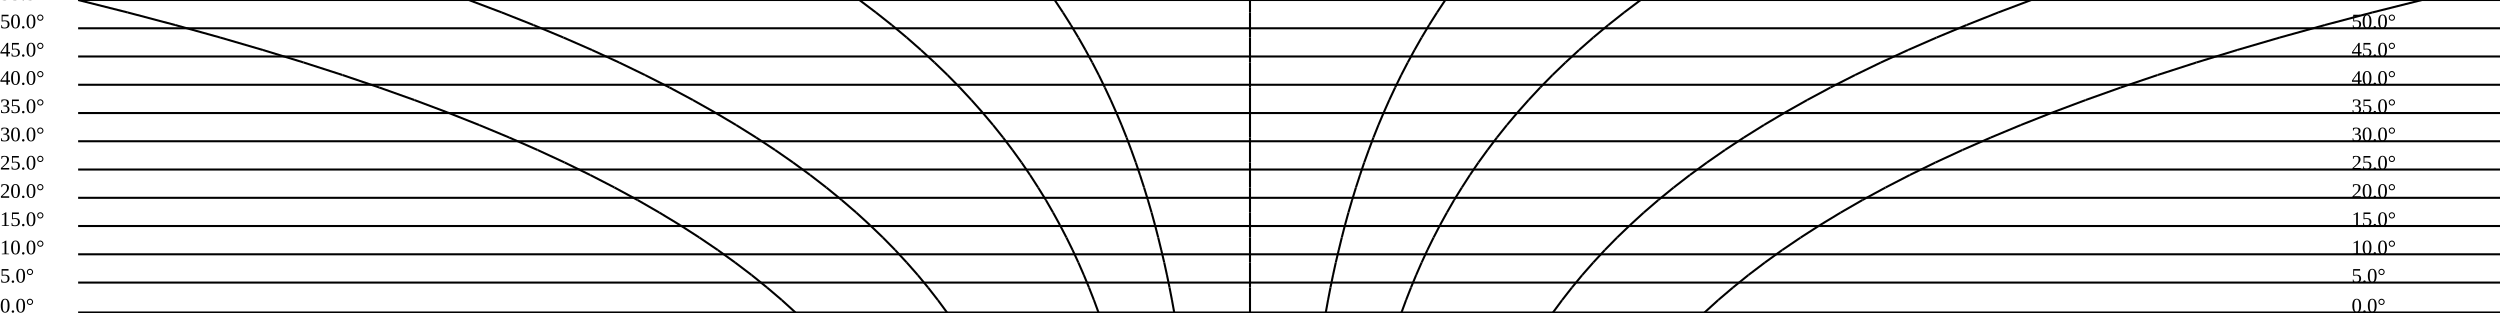
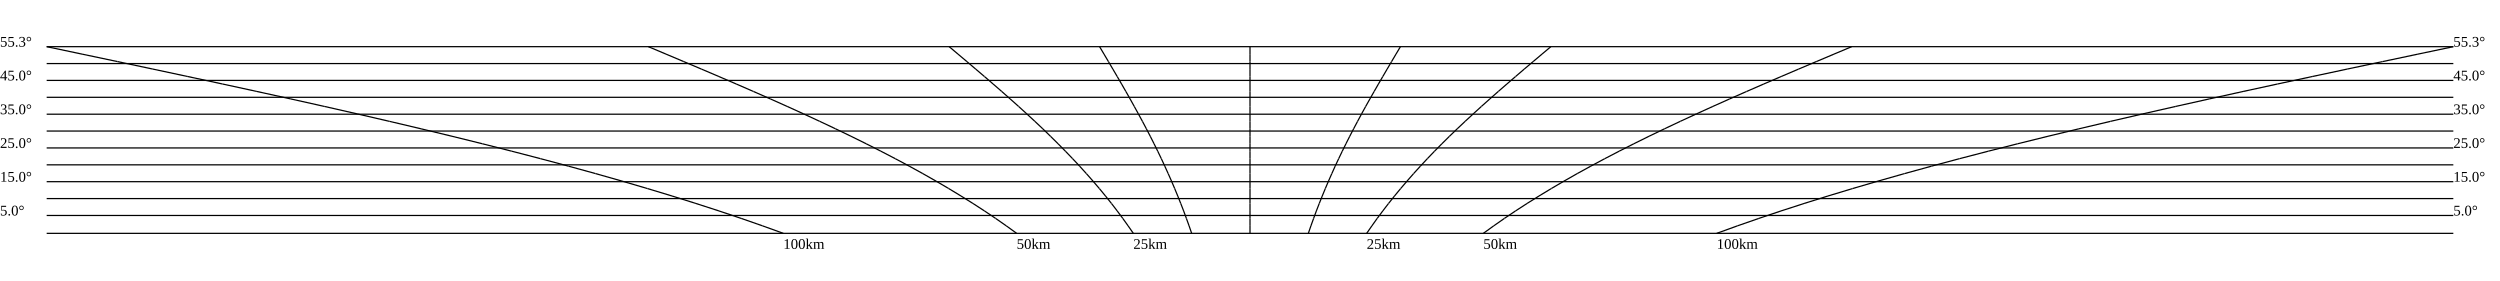
- <svg xmlns="http://www.w3.org/2000/svg" baseProfile="full" height="4cm" version="1.1" width="32.0cm">
+ <svg xmlns="http://www.w3.org/2000/svg" baseProfile="full" height="6.0cm" version="1.1" width="53.568cm">
  <defs />
-   <g font-size="10">
-     <text x="30.1cm" y="0.0cm">55.3°</text>
-     <text x="0.0cm" y="0.0cm">55.3°</text>
-     <text x="30.1cm" y="0.362cm">50.0°</text>
-     <text x="0.0cm" y="0.362cm">50.0°</text>
-     <text x="30.1cm" y="0.723cm">45.0°</text>
-     <text x="0.0cm" y="0.723cm">45.0°</text>
-     <text x="30.1cm" y="1.085cm">40.0°</text>
-     <text x="0.0cm" y="1.085cm">40.0°</text>
-     <text x="30.1cm" y="1.447cm">35.0°</text>
-     <text x="0.0cm" y="1.447cm">35.0°</text>
-     <text x="30.1cm" y="1.808cm">30.0°</text>
-     <text x="0.0cm" y="1.808cm">30.0°</text>
-     <text x="30.1cm" y="2.17cm">25.0°</text>
-     <text x="0.0cm" y="2.17cm">25.0°</text>
-     <text x="30.1cm" y="2.532cm">20.0°</text>
-     <text x="0.0cm" y="2.532cm">20.0°</text>
-     <text x="30.1cm" y="2.893cm">15.0°</text>
-     <text x="0.0cm" y="2.893cm">15.0°</text>
-     <text x="30.1cm" y="3.255cm">10.0°</text>
-     <text x="0.0cm" y="3.255cm">10.0°</text>
-     <text x="30.1cm" y="3.617cm">5.0°</text>
-     <text x="0.0cm" y="3.617cm">5.0°</text>
-     <text x="30.1cm" y="4.0cm">0.0°</text>
-     <text x="0.0cm" y="4.0cm">0.0°</text>
+   <g font-size="12">
+     <text x="52.568cm" y="1.0cm">55.3°</text>
+     <text x="0.0cm" y="1.0cm">55.3°</text>
+     <text x="52.568cm" y="1.723cm">45.0°</text>
+     <text x="0.0cm" y="1.723cm">45.0°</text>
+     <text x="52.568cm" y="2.447cm">35.0°</text>
+     <text x="0.0cm" y="2.447cm">35.0°</text>
+     <text x="52.568cm" y="3.17cm">25.0°</text>
+     <text x="0.0cm" y="3.17cm">25.0°</text>
+     <text x="52.568cm" y="3.893cm">15.0°</text>
+     <text x="0.0cm" y="3.893cm">15.0°</text>
+     <text x="52.568cm" y="4.617cm">5.0°</text>
+     <text x="0.0cm" y="4.617cm">5.0°</text>
+   </g>
+   <g id="vertical_ticks" stroke="black">
+     <line x1="36.784cm" x2="37.226cm" y1="5.0cm" y2="4.84cm" />
+     <line x1="37.226cm" x2="37.686cm" y1="4.84cm" y2="4.68cm" />
+     <line x1="37.686cm" x2="38.162cm" y1="4.68cm" y2="4.52cm" />
+     <line x1="38.162cm" x2="38.656cm" y1="4.52cm" y2="4.36cm" />
+     <line x1="38.656cm" x2="39.167cm" y1="4.36cm" y2="4.2cm" />
+     <line x1="39.167cm" x2="39.696cm" y1="4.2cm" y2="4.04cm" />
+     <line x1="39.696cm" x2="40.242cm" y1="4.04cm" y2="3.88cm" />
+     <line x1="40.242cm" x2="40.806cm" y1="3.88cm" y2="3.72cm" />
+     <line x1="40.806cm" x2="41.388cm" y1="3.72cm" y2="3.56cm" />
+     <line x1="41.388cm" x2="41.986cm" y1="3.56cm" y2="3.4cm" />
+     <line x1="41.986cm" x2="42.602cm" y1="3.4cm" y2="3.24cm" />
+     <line x1="42.602cm" x2="43.234cm" y1="3.24cm" y2="3.08cm" />
+     <line x1="43.234cm" x2="43.882cm" y1="3.08cm" y2="2.92cm" />
+     <line x1="43.882cm" x2="44.545cm" y1="2.92cm" y2="2.76cm" />
+     <line x1="44.545cm" x2="45.223cm" y1="2.76cm" y2="2.6cm" />
+     <line x1="45.223cm" x2="45.915cm" y1="2.6cm" y2="2.44cm" />
+     <line x1="45.915cm" x2="46.62cm" y1="2.44cm" y2="2.28cm" />
+     <line x1="46.62cm" x2="47.337cm" y1="2.28cm" y2="2.12cm" />
+     <line x1="47.337cm" x2="48.063cm" y1="2.12cm" y2="1.96cm" />
+     <line x1="48.063cm" x2="48.8cm" y1="1.96cm" y2="1.8cm" />
+     <line x1="48.8cm" x2="49.544cm" y1="1.8cm" y2="1.64cm" />
+     <line x1="49.544cm" x2="50.294cm" y1="1.64cm" y2="1.48cm" />
+     <line x1="50.294cm" x2="51.049cm" y1="1.48cm" y2="1.32cm" />
+     <line x1="51.049cm" x2="51.808cm" y1="1.32cm" y2="1.16cm" />
+     <line x1="51.808cm" x2="52.568cm" y1="1.16cm" y2="1.0cm" />
+     <line x1="16.784cm" x2="16.341cm" y1="5.0cm" y2="4.84cm" />
+     <line x1="16.341cm" x2="15.882cm" y1="4.84cm" y2="4.68cm" />
+     <line x1="15.882cm" x2="15.406cm" y1="4.68cm" y2="4.52cm" />
+     <line x1="15.406cm" x2="14.912cm" y1="4.52cm" y2="4.36cm" />
+     <line x1="14.912cm" x2="14.401cm" y1="4.36cm" y2="4.2cm" />
+     <line x1="14.401cm" x2="13.872cm" y1="4.2cm" y2="4.04cm" />
+     <line x1="13.872cm" x2="13.326cm" y1="4.04cm" y2="3.88cm" />
+     <line x1="13.326cm" x2="12.762cm" y1="3.88cm" y2="3.72cm" />
+     <line x1="12.762cm" x2="12.18cm" y1="3.72cm" y2="3.56cm" />
+     <line x1="12.18cm" x2="11.582cm" y1="3.56cm" y2="3.4cm" />
+     <line x1="11.582cm" x2="10.966cm" y1="3.4cm" y2="3.24cm" />
+     <line x1="10.966cm" x2="10.334cm" y1="3.24cm" y2="3.08cm" />
+     <line x1="10.334cm" x2="9.686cm" y1="3.08cm" y2="2.92cm" />
+     <line x1="9.686cm" x2="9.022cm" y1="2.92cm" y2="2.76cm" />
+     <line x1="9.022cm" x2="8.344cm" y1="2.76cm" y2="2.6cm" />
+     <line x1="8.344cm" x2="7.652cm" y1="2.6cm" y2="2.44cm" />
+     <line x1="7.652cm" x2="6.948cm" y1="2.44cm" y2="2.28cm" />
+     <line x1="6.948cm" x2="6.231cm" y1="2.28cm" y2="2.12cm" />
+     <line x1="6.231cm" x2="5.504cm" y1="2.12cm" y2="1.96cm" />
+     <line x1="5.504cm" x2="4.768cm" y1="1.96cm" y2="1.8cm" />
+     <line x1="4.768cm" x2="4.024cm" y1="1.8cm" y2="1.64cm" />
+     <line x1="4.024cm" x2="3.274cm" y1="1.64cm" y2="1.48cm" />
+     <line x1="3.274cm" x2="2.519cm" y1="1.48cm" y2="1.32cm" />
+     <line x1="2.519cm" x2="1.76cm" y1="1.32cm" y2="1.16cm" />
+     <line x1="1.76cm" x2="1.0cm" y1="1.16cm" y2="1.0cm" />
+     <line x1="31.784cm" x2="32.005cm" y1="5.0cm" y2="4.84cm" />
+     <line x1="32.005cm" x2="32.235cm" y1="4.84cm" y2="4.68cm" />
+     <line x1="32.235cm" x2="32.473cm" y1="4.68cm" y2="4.52cm" />
+     <line x1="32.473cm" x2="32.72cm" y1="4.52cm" y2="4.36cm" />
+     <line x1="32.72cm" x2="32.976cm" y1="4.36cm" y2="4.2cm" />
+     <line x1="32.976cm" x2="33.24cm" y1="4.2cm" y2="4.04cm" />
+     <line x1="33.24cm" x2="33.513cm" y1="4.04cm" y2="3.88cm" />
+     <line x1="33.513cm" x2="33.795cm" y1="3.88cm" y2="3.72cm" />
+     <line x1="33.795cm" x2="34.086cm" y1="3.72cm" y2="3.56cm" />
+     <line x1="34.086cm" x2="34.385cm" y1="3.56cm" y2="3.4cm" />
+     <line x1="34.385cm" x2="34.693cm" y1="3.4cm" y2="3.24cm" />
+     <line x1="34.693cm" x2="35.009cm" y1="3.24cm" y2="3.08cm" />
+     <line x1="35.009cm" x2="35.333cm" y1="3.08cm" y2="2.92cm" />
+     <line x1="35.333cm" x2="35.665cm" y1="2.92cm" y2="2.76cm" />
+     <line x1="35.665cm" x2="36.004cm" y1="2.76cm" y2="2.6cm" />
+     <line x1="36.004cm" x2="36.35cm" y1="2.6cm" y2="2.44cm" />
+     <line x1="36.35cm" x2="36.702cm" y1="2.44cm" y2="2.28cm" />
+     <line x1="36.702cm" x2="37.06cm" y1="2.28cm" y2="2.12cm" />
+     <line x1="37.06cm" x2="37.424cm" y1="2.12cm" y2="1.96cm" />
+     <line x1="37.424cm" x2="37.792cm" y1="1.96cm" y2="1.8cm" />
+     <line x1="37.792cm" x2="38.164cm" y1="1.8cm" y2="1.64cm" />
+     <line x1="38.164cm" x2="38.539cm" y1="1.64cm" y2="1.48cm" />
+     <line x1="38.539cm" x2="38.917cm" y1="1.48cm" y2="1.32cm" />
+     <line x1="38.917cm" x2="39.296cm" y1="1.32cm" y2="1.16cm" />
+     <line x1="39.296cm" x2="39.676cm" y1="1.16cm" y2="1.0cm" />
+     <line x1="21.784cm" x2="21.563cm" y1="5.0cm" y2="4.84cm" />
+     <line x1="21.563cm" x2="21.333cm" y1="4.84cm" y2="4.68cm" />
+     <line x1="21.333cm" x2="21.095cm" y1="4.68cm" y2="4.52cm" />
+     <line x1="21.095cm" x2="20.848cm" y1="4.52cm" y2="4.36cm" />
+     <line x1="20.848cm" x2="20.592cm" y1="4.36cm" y2="4.2cm" />
+     <line x1="20.592cm" x2="20.328cm" y1="4.2cm" y2="4.04cm" />
+     <line x1="20.328cm" x2="20.055cm" y1="4.04cm" y2="3.88cm" />
+     <line x1="20.055cm" x2="19.773cm" y1="3.88cm" y2="3.72cm" />
+     <line x1="19.773cm" x2="19.482cm" y1="3.72cm" y2="3.56cm" />
+     <line x1="19.482cm" x2="19.183cm" y1="3.56cm" y2="3.4cm" />
+     <line x1="19.183cm" x2="18.875cm" y1="3.4cm" y2="3.24cm" />
+     <line x1="18.875cm" x2="18.559cm" y1="3.24cm" y2="3.08cm" />
+     <line x1="18.559cm" x2="18.235cm" y1="3.08cm" y2="2.92cm" />
+     <line x1="18.235cm" x2="17.903cm" y1="2.92cm" y2="2.76cm" />
+     <line x1="17.903cm" x2="17.564cm" y1="2.76cm" y2="2.6cm" />
+     <line x1="17.564cm" x2="17.218cm" y1="2.6cm" y2="2.44cm" />
+     <line x1="17.218cm" x2="16.866cm" y1="2.44cm" y2="2.28cm" />
+     <line x1="16.866cm" x2="16.508cm" y1="2.28cm" y2="2.12cm" />
+     <line x1="16.508cm" x2="16.144cm" y1="2.12cm" y2="1.96cm" />
+     <line x1="16.144cm" x2="15.776cm" y1="1.96cm" y2="1.8cm" />
+     <line x1="15.776cm" x2="15.404cm" y1="1.8cm" y2="1.64cm" />
+     <line x1="15.404cm" x2="15.029cm" y1="1.64cm" y2="1.48cm" />
+     <line x1="15.029cm" x2="14.651cm" y1="1.48cm" y2="1.32cm" />
+     <line x1="14.651cm" x2="14.272cm" y1="1.32cm" y2="1.16cm" />
+     <line x1="14.272cm" x2="13.892cm" y1="1.16cm" y2="1.0cm" />
+     <line x1="29.284cm" x2="29.395cm" y1="5.0cm" y2="4.84cm" />
+     <line x1="29.395cm" x2="29.509cm" y1="4.84cm" y2="4.68cm" />
+     <line x1="29.509cm" x2="29.629cm" y1="4.68cm" y2="4.52cm" />
+     <line x1="29.629cm" x2="29.752cm" y1="4.52cm" y2="4.36cm" />
+     <line x1="29.752cm" x2="29.88cm" y1="4.36cm" y2="4.2cm" />
+     <line x1="29.88cm" x2="30.012cm" y1="4.2cm" y2="4.04cm" />
+     <line x1="30.012cm" x2="30.149cm" y1="4.04cm" y2="3.88cm" />
+     <line x1="30.149cm" x2="30.289cm" y1="3.88cm" y2="3.72cm" />
+     <line x1="30.289cm" x2="30.435cm" y1="3.72cm" y2="3.56cm" />
+     <line x1="30.435cm" x2="30.584cm" y1="3.56cm" y2="3.4cm" />
+     <line x1="30.584cm" x2="30.738cm" y1="3.4cm" y2="3.24cm" />
+     <line x1="30.738cm" x2="30.896cm" y1="3.24cm" y2="3.08cm" />
+     <line x1="30.896cm" x2="31.058cm" y1="3.08cm" y2="2.92cm" />
+     <line x1="31.058cm" x2="31.224cm" y1="2.92cm" y2="2.76cm" />
+     <line x1="31.224cm" x2="31.394cm" y1="2.76cm" y2="2.6cm" />
+     <line x1="31.394cm" x2="31.567cm" y1="2.6cm" y2="2.44cm" />
+     <line x1="31.567cm" x2="31.743cm" y1="2.44cm" y2="2.28cm" />
+     <line x1="31.743cm" x2="31.922cm" y1="2.28cm" y2="2.12cm" />
+     <line x1="31.922cm" x2="32.104cm" y1="2.12cm" y2="1.96cm" />
+     <line x1="32.104cm" x2="32.288cm" y1="1.96cm" y2="1.8cm" />
+     <line x1="32.288cm" x2="32.474cm" y1="1.8cm" y2="1.64cm" />
+     <line x1="32.474cm" x2="32.661cm" y1="1.64cm" y2="1.48cm" />
+     <line x1="32.661cm" x2="32.85cm" y1="1.48cm" y2="1.32cm" />
+     <line x1="32.85cm" x2="33.04cm" y1="1.32cm" y2="1.16cm" />
+     <line x1="33.04cm" x2="33.23cm" y1="1.16cm" y2="1.0cm" />
+     <line x1="24.284cm" x2="24.173cm" y1="5.0cm" y2="4.84cm" />
+     <line x1="24.173cm" x2="24.058cm" y1="4.84cm" y2="4.68cm" />
+     <line x1="24.058cm" x2="23.939cm" y1="4.68cm" y2="4.52cm" />
+     <line x1="23.939cm" x2="23.816cm" y1="4.52cm" y2="4.36cm" />
+     <line x1="23.816cm" x2="23.688cm" y1="4.36cm" y2="4.2cm" />
+     <line x1="23.688cm" x2="23.556cm" y1="4.2cm" y2="4.04cm" />
+     <line x1="23.556cm" x2="23.419cm" y1="4.04cm" y2="3.88cm" />
+     <line x1="23.419cm" x2="23.278cm" y1="3.88cm" y2="3.72cm" />
+     <line x1="23.278cm" x2="23.133cm" y1="3.72cm" y2="3.56cm" />
+     <line x1="23.133cm" x2="22.983cm" y1="3.56cm" y2="3.4cm" />
+     <line x1="22.983cm" x2="22.829cm" y1="3.4cm" y2="3.24cm" />
+     <line x1="22.829cm" x2="22.671cm" y1="3.24cm" y2="3.08cm" />
+     <line x1="22.671cm" x2="22.509cm" y1="3.08cm" y2="2.92cm" />
+     <line x1="22.509cm" x2="22.344cm" y1="2.92cm" y2="2.76cm" />
+     <line x1="22.344cm" x2="22.174cm" y1="2.76cm" y2="2.6cm" />
+     <line x1="22.174cm" x2="22.001cm" y1="2.6cm" y2="2.44cm" />
+     <line x1="22.001cm" x2="21.825cm" y1="2.44cm" y2="2.28cm" />
+     <line x1="21.825cm" x2="21.646cm" y1="2.28cm" y2="2.12cm" />
+     <line x1="21.646cm" x2="21.464cm" y1="2.12cm" y2="1.96cm" />
+     <line x1="21.464cm" x2="21.28cm" y1="1.96cm" y2="1.8cm" />
+     <line x1="21.28cm" x2="21.094cm" y1="1.8cm" y2="1.64cm" />
+     <line x1="21.094cm" x2="20.906cm" y1="1.64cm" y2="1.48cm" />
+     <line x1="20.906cm" x2="20.718cm" y1="1.48cm" y2="1.32cm" />
+     <line x1="20.718cm" x2="20.528cm" y1="1.32cm" y2="1.16cm" />
+     <line x1="20.528cm" x2="20.338cm" y1="1.16cm" y2="1.0cm" />
+     <line x1="28.034cm" x2="28.089cm" y1="5.0cm" y2="4.84cm" />
+     <line x1="28.089cm" x2="28.147cm" y1="4.84cm" y2="4.68cm" />
+     <line x1="28.147cm" x2="28.206cm" y1="4.68cm" y2="4.52cm" />
+     <line x1="28.206cm" x2="28.268cm" y1="4.52cm" y2="4.36cm" />
+     <line x1="28.268cm" x2="28.332cm" y1="4.36cm" y2="4.2cm" />
+     <line x1="28.332cm" x2="28.398cm" y1="4.2cm" y2="4.04cm" />
+     <line x1="28.398cm" x2="28.466cm" y1="4.04cm" y2="3.88cm" />
+     <line x1="28.466cm" x2="28.537cm" y1="3.88cm" y2="3.72cm" />
+     <line x1="28.537cm" x2="28.609cm" y1="3.72cm" y2="3.56cm" />
+     <line x1="28.609cm" x2="28.684cm" y1="3.56cm" y2="3.4cm" />
+     <line x1="28.684cm" x2="28.761cm" y1="3.4cm" y2="3.24cm" />
+     <line x1="28.761cm" x2="28.84cm" y1="3.24cm" y2="3.08cm" />
+     <line x1="28.84cm" x2="28.921cm" y1="3.08cm" y2="2.92cm" />
+     <line x1="28.921cm" x2="29.004cm" y1="2.92cm" y2="2.76cm" />
+     <line x1="29.004cm" x2="29.089cm" y1="2.76cm" y2="2.6cm" />
+     <line x1="29.089cm" x2="29.175cm" y1="2.6cm" y2="2.44cm" />
+     <line x1="29.175cm" x2="29.263cm" y1="2.44cm" y2="2.28cm" />
+     <line x1="29.263cm" x2="29.353cm" y1="2.28cm" y2="2.12cm" />
+     <line x1="29.353cm" x2="29.444cm" y1="2.12cm" y2="1.96cm" />
+     <line x1="29.444cm" x2="29.536cm" y1="1.96cm" y2="1.8cm" />
+     <line x1="29.536cm" x2="29.629cm" y1="1.8cm" y2="1.64cm" />
+     <line x1="29.629cm" x2="29.723cm" y1="1.64cm" y2="1.48cm" />
+     <line x1="29.723cm" x2="29.817cm" y1="1.48cm" y2="1.32cm" />
+     <line x1="29.817cm" x2="29.912cm" y1="1.32cm" y2="1.16cm" />
+     <line x1="29.912cm" x2="30.007cm" y1="1.16cm" y2="1.0cm" />
+     <line x1="25.534cm" x2="25.479cm" y1="5.0cm" y2="4.84cm" />
+     <line x1="25.479cm" x2="25.421cm" y1="4.84cm" y2="4.68cm" />
+     <line x1="25.421cm" x2="25.362cm" y1="4.68cm" y2="4.52cm" />
+     <line x1="25.362cm" x2="25.3cm" y1="4.52cm" y2="4.36cm" />
+     <line x1="25.3cm" x2="25.236cm" y1="4.36cm" y2="4.2cm" />
+     <line x1="25.236cm" x2="25.17cm" y1="4.2cm" y2="4.04cm" />
+     <line x1="25.17cm" x2="25.102cm" y1="4.04cm" y2="3.88cm" />
+     <line x1="25.102cm" x2="25.031cm" y1="3.88cm" y2="3.72cm" />
+     <line x1="25.031cm" x2="24.958cm" y1="3.72cm" y2="3.56cm" />
+     <line x1="24.958cm" x2="24.884cm" y1="3.56cm" y2="3.4cm" />
+     <line x1="24.884cm" x2="24.807cm" y1="3.4cm" y2="3.24cm" />
+     <line x1="24.807cm" x2="24.728cm" y1="3.24cm" y2="3.08cm" />
+     <line x1="24.728cm" x2="24.647cm" y1="3.08cm" y2="2.92cm" />
+     <line x1="24.647cm" x2="24.564cm" y1="2.92cm" y2="2.76cm" />
+     <line x1="24.564cm" x2="24.479cm" y1="2.76cm" y2="2.6cm" />
+     <line x1="24.479cm" x2="24.392cm" y1="2.6cm" y2="2.44cm" />
+     <line x1="24.392cm" x2="24.304cm" y1="2.44cm" y2="2.28cm" />
+     <line x1="24.304cm" x2="24.215cm" y1="2.28cm" y2="2.12cm" />
+     <line x1="24.215cm" x2="24.124cm" y1="2.12cm" y2="1.96cm" />
+     <line x1="24.124cm" x2="24.032cm" y1="1.96cm" y2="1.8cm" />
+     <line x1="24.032cm" x2="23.939cm" y1="1.8cm" y2="1.64cm" />
+     <line x1="23.939cm" x2="23.845cm" y1="1.64cm" y2="1.48cm" />
+     <line x1="23.845cm" x2="23.751cm" y1="1.48cm" y2="1.32cm" />
+     <line x1="23.751cm" x2="23.656cm" y1="1.32cm" y2="1.16cm" />
+     <line x1="23.656cm" x2="23.561cm" y1="1.16cm" y2="1.0cm" />
  </g>
  <g id="vertical" stroke="black">
-     <line x1="16.0cm" x2="16.0cm" y1="0.0cm" y2="0.16cm" />
-     <line x1="16.0cm" x2="16.0cm" y1="0.16cm" y2="0.32cm" />
-     <line x1="16.0cm" x2="16.0cm" y1="0.32cm" y2="0.48cm" />
-     <line x1="16.0cm" x2="16.0cm" y1="0.48cm" y2="0.64cm" />
-     <line x1="16.0cm" x2="16.0cm" y1="0.64cm" y2="0.8cm" />
-     <line x1="16.0cm" x2="16.0cm" y1="0.8cm" y2="0.96cm" />
-     <line x1="16.0cm" x2="16.0cm" y1="0.96cm" y2="1.12cm" />
-     <line x1="16.0cm" x2="16.0cm" y1="1.12cm" y2="1.28cm" />
-     <line x1="16.0cm" x2="16.0cm" y1="1.28cm" y2="1.44cm" />
-     <line x1="16.0cm" x2="16.0cm" y1="1.44cm" y2="1.6cm" />
-     <line x1="16.0cm" x2="16.0cm" y1="1.6cm" y2="1.76cm" />
-     <line x1="16.0cm" x2="16.0cm" y1="1.76cm" y2="1.92cm" />
-     <line x1="16.0cm" x2="16.0cm" y1="1.92cm" y2="2.08cm" />
-     <line x1="16.0cm" x2="16.0cm" y1="2.08cm" y2="2.24cm" />
-     <line x1="16.0cm" x2="16.0cm" y1="2.24cm" y2="2.4cm" />
-     <line x1="16.0cm" x2="16.0cm" y1="2.4cm" y2="2.56cm" />
-     <line x1="16.0cm" x2="16.0cm" y1="2.56cm" y2="2.72cm" />
-     <line x1="16.0cm" x2="16.0cm" y1="2.72cm" y2="2.88cm" />
-     <line x1="16.0cm" x2="16.0cm" y1="2.88cm" y2="3.04cm" />
-     <line x1="16.0cm" x2="16.0cm" y1="3.04cm" y2="3.2cm" />
-     <line x1="16.0cm" x2="16.0cm" y1="3.2cm" y2="3.36cm" />
-     <line x1="16.0cm" x2="16.0cm" y1="3.36cm" y2="3.52cm" />
-     <line x1="16.0cm" x2="16.0cm" y1="3.52cm" y2="3.68cm" />
-     <line x1="16.0cm" x2="16.0cm" y1="3.68cm" y2="3.84cm" />
-     <line x1="16.0cm" x2="16.0cm" y1="3.84cm" y2="4.0cm" />
-   </g>
-   <g id="maxextents" stroke="black">
-     <line x1="21.818cm" x2="21.994cm" y1="4.0cm" y2="3.84cm" />
-     <line x1="21.994cm" x2="22.182cm" y1="3.84cm" y2="3.68cm" />
-     <line x1="22.182cm" x2="22.38cm" y1="3.68cm" y2="3.52cm" />
-     <line x1="22.38cm" x2="22.591cm" y1="3.52cm" y2="3.36cm" />
-     <line x1="22.591cm" x2="22.813cm" y1="3.36cm" y2="3.2cm" />
-     <line x1="22.813cm" x2="23.049cm" y1="3.2cm" y2="3.04cm" />
-     <line x1="23.049cm" x2="23.298cm" y1="3.04cm" y2="2.88cm" />
-     <line x1="23.298cm" x2="23.562cm" y1="2.88cm" y2="2.72cm" />
-     <line x1="23.562cm" x2="23.84cm" y1="2.72cm" y2="2.56cm" />
-     <line x1="23.84cm" x2="24.135cm" y1="2.56cm" y2="2.4cm" />
-     <line x1="24.135cm" x2="24.445cm" y1="2.4cm" y2="2.24cm" />
-     <line x1="24.445cm" x2="24.773cm" y1="2.24cm" y2="2.08cm" />
-     <line x1="24.773cm" x2="25.119cm" y1="2.08cm" y2="1.92cm" />
-     <line x1="25.119cm" x2="25.483cm" y1="1.92cm" y2="1.76cm" />
-     <line x1="25.483cm" x2="25.867cm" y1="1.76cm" y2="1.6cm" />
-     <line x1="25.867cm" x2="26.271cm" y1="1.6cm" y2="1.44cm" />
-     <line x1="26.271cm" x2="26.697cm" y1="1.44cm" y2="1.28cm" />
-     <line x1="26.697cm" x2="27.146cm" y1="1.28cm" y2="1.12cm" />
-     <line x1="27.146cm" x2="27.617cm" y1="1.12cm" y2="0.96cm" />
-     <line x1="27.617cm" x2="28.113cm" y1="0.96cm" y2="0.8cm" />
-     <line x1="28.113cm" x2="28.635cm" y1="0.8cm" y2="0.64cm" />
-     <line x1="28.635cm" x2="29.183cm" y1="0.64cm" y2="0.48cm" />
-     <line x1="29.183cm" x2="29.759cm" y1="0.48cm" y2="0.32cm" />
-     <line x1="29.759cm" x2="30.364cm" y1="0.32cm" y2="0.16cm" />
-     <line x1="30.364cm" x2="31.0cm" y1="0.16cm" y2="0.0cm" />
-     <line x1="10.182cm" x2="10.006cm" y1="4.0cm" y2="3.84cm" />
-     <line x1="10.006cm" x2="9.818cm" y1="3.84cm" y2="3.68cm" />
-     <line x1="9.818cm" x2="9.62cm" y1="3.68cm" y2="3.52cm" />
-     <line x1="9.62cm" x2="9.409cm" y1="3.52cm" y2="3.36cm" />
-     <line x1="9.409cm" x2="9.187cm" y1="3.36cm" y2="3.2cm" />
-     <line x1="9.187cm" x2="8.951cm" y1="3.2cm" y2="3.04cm" />
-     <line x1="8.951cm" x2="8.702cm" y1="3.04cm" y2="2.88cm" />
-     <line x1="8.702cm" x2="8.438cm" y1="2.88cm" y2="2.72cm" />
-     <line x1="8.438cm" x2="8.16cm" y1="2.72cm" y2="2.56cm" />
-     <line x1="8.16cm" x2="7.865cm" y1="2.56cm" y2="2.4cm" />
-     <line x1="7.865cm" x2="7.555cm" y1="2.4cm" y2="2.24cm" />
-     <line x1="7.555cm" x2="7.227cm" y1="2.24cm" y2="2.08cm" />
-     <line x1="7.227cm" x2="6.881cm" y1="2.08cm" y2="1.92cm" />
-     <line x1="6.881cm" x2="6.517cm" y1="1.92cm" y2="1.76cm" />
-     <line x1="6.517cm" x2="6.133cm" y1="1.76cm" y2="1.6cm" />
-     <line x1="6.133cm" x2="5.729cm" y1="1.6cm" y2="1.44cm" />
-     <line x1="5.729cm" x2="5.303cm" y1="1.44cm" y2="1.28cm" />
-     <line x1="5.303cm" x2="4.854cm" y1="1.28cm" y2="1.12cm" />
-     <line x1="4.854cm" x2="4.383cm" y1="1.12cm" y2="0.96cm" />
-     <line x1="4.383cm" x2="3.887cm" y1="0.96cm" y2="0.8cm" />
-     <line x1="3.887cm" x2="3.365cm" y1="0.8cm" y2="0.64cm" />
-     <line x1="3.365cm" x2="2.817cm" y1="0.64cm" y2="0.48cm" />
-     <line x1="2.817cm" x2="2.241cm" y1="0.48cm" y2="0.32cm" />
-     <line x1="2.241cm" x2="1.636cm" y1="0.32cm" y2="0.16cm" />
-     <line x1="1.636cm" x2="1.0cm" y1="0.16cm" y2="0.0cm" />
-   </g>
-   <g id="vertical_ticks" stroke="black">
-     <line x1="17.939cm" x2="17.998cm" y1="4.0cm" y2="3.84cm" />
-     <line x1="17.998cm" x2="18.061cm" y1="3.84cm" y2="3.68cm" />
-     <line x1="18.061cm" x2="18.127cm" y1="3.68cm" y2="3.52cm" />
-     <line x1="18.127cm" x2="18.197cm" y1="3.52cm" y2="3.36cm" />
-     <line x1="18.197cm" x2="18.271cm" y1="3.36cm" y2="3.2cm" />
-     <line x1="18.271cm" x2="18.35cm" y1="3.2cm" y2="3.04cm" />
-     <line x1="18.35cm" x2="18.433cm" y1="3.04cm" y2="2.88cm" />
-     <line x1="18.433cm" x2="18.521cm" y1="2.88cm" y2="2.72cm" />
-     <line x1="18.521cm" x2="18.613cm" y1="2.72cm" y2="2.56cm" />
-     <line x1="18.613cm" x2="18.712cm" y1="2.56cm" y2="2.4cm" />
-     <line x1="18.712cm" x2="18.815cm" y1="2.4cm" y2="2.24cm" />
-     <line x1="18.815cm" x2="18.924cm" y1="2.24cm" y2="2.08cm" />
-     <line x1="18.924cm" x2="19.04cm" y1="2.08cm" y2="1.92cm" />
-     <line x1="19.04cm" x2="19.161cm" y1="1.92cm" y2="1.76cm" />
-     <line x1="19.161cm" x2="19.289cm" y1="1.76cm" y2="1.6cm" />
-     <line x1="19.289cm" x2="19.424cm" y1="1.6cm" y2="1.44cm" />
-     <line x1="19.424cm" x2="19.566cm" y1="1.44cm" y2="1.28cm" />
-     <line x1="19.566cm" x2="19.715cm" y1="1.28cm" y2="1.12cm" />
-     <line x1="19.715cm" x2="19.872cm" y1="1.12cm" y2="0.96cm" />
-     <line x1="19.872cm" x2="20.038cm" y1="0.96cm" y2="0.8cm" />
-     <line x1="20.038cm" x2="20.212cm" y1="0.8cm" y2="0.64cm" />
-     <line x1="20.212cm" x2="20.394cm" y1="0.64cm" y2="0.48cm" />
-     <line x1="20.394cm" x2="20.586cm" y1="0.48cm" y2="0.32cm" />
-     <line x1="20.586cm" x2="20.788cm" y1="0.32cm" y2="0.16cm" />
-     <line x1="20.788cm" x2="21.0cm" y1="0.16cm" y2="0.0cm" />
-     <line x1="14.061cm" x2="14.002cm" y1="4.0cm" y2="3.84cm" />
-     <line x1="14.002cm" x2="13.939cm" y1="3.84cm" y2="3.68cm" />
-     <line x1="13.939cm" x2="13.873cm" y1="3.68cm" y2="3.52cm" />
-     <line x1="13.873cm" x2="13.803cm" y1="3.52cm" y2="3.36cm" />
-     <line x1="13.803cm" x2="13.729cm" y1="3.36cm" y2="3.2cm" />
-     <line x1="13.729cm" x2="13.65cm" y1="3.2cm" y2="3.04cm" />
-     <line x1="13.65cm" x2="13.567cm" y1="3.04cm" y2="2.88cm" />
-     <line x1="13.567cm" x2="13.479cm" y1="2.88cm" y2="2.72cm" />
-     <line x1="13.479cm" x2="13.387cm" y1="2.72cm" y2="2.56cm" />
-     <line x1="13.387cm" x2="13.288cm" y1="2.56cm" y2="2.4cm" />
-     <line x1="13.288cm" x2="13.185cm" y1="2.4cm" y2="2.24cm" />
-     <line x1="13.185cm" x2="13.076cm" y1="2.24cm" y2="2.08cm" />
-     <line x1="13.076cm" x2="12.96cm" y1="2.08cm" y2="1.92cm" />
-     <line x1="12.96cm" x2="12.839cm" y1="1.92cm" y2="1.76cm" />
-     <line x1="12.839cm" x2="12.711cm" y1="1.76cm" y2="1.6cm" />
-     <line x1="12.711cm" x2="12.576cm" y1="1.6cm" y2="1.44cm" />
-     <line x1="12.576cm" x2="12.434cm" y1="1.44cm" y2="1.28cm" />
-     <line x1="12.434cm" x2="12.285cm" y1="1.28cm" y2="1.12cm" />
-     <line x1="12.285cm" x2="12.128cm" y1="1.12cm" y2="0.96cm" />
-     <line x1="12.128cm" x2="11.962cm" y1="0.96cm" y2="0.8cm" />
-     <line x1="11.962cm" x2="11.788cm" y1="0.8cm" y2="0.64cm" />
-     <line x1="11.788cm" x2="11.606cm" y1="0.64cm" y2="0.48cm" />
-     <line x1="11.606cm" x2="11.414cm" y1="0.48cm" y2="0.32cm" />
-     <line x1="11.414cm" x2="11.212cm" y1="0.32cm" y2="0.16cm" />
-     <line x1="11.212cm" x2="11.0cm" y1="0.16cm" y2="0.0cm" />
-     <line x1="19.878cm" x2="19.996cm" y1="4.0cm" y2="3.84cm" />
-     <line x1="19.996cm" x2="20.121cm" y1="3.84cm" y2="3.68cm" />
-     <line x1="20.121cm" x2="20.253cm" y1="3.68cm" y2="3.52cm" />
-     <line x1="20.253cm" x2="20.394cm" y1="3.52cm" y2="3.36cm" />
-     <line x1="20.394cm" x2="20.542cm" y1="3.36cm" y2="3.2cm" />
-     <line x1="20.542cm" x2="20.699cm" y1="3.2cm" y2="3.04cm" />
-     <line x1="20.699cm" x2="20.866cm" y1="3.04cm" y2="2.88cm" />
-     <line x1="20.866cm" x2="21.041cm" y1="2.88cm" y2="2.72cm" />
-     <line x1="21.041cm" x2="21.227cm" y1="2.72cm" y2="2.56cm" />
-     <line x1="21.227cm" x2="21.423cm" y1="2.56cm" y2="2.4cm" />
-     <line x1="21.423cm" x2="21.63cm" y1="2.4cm" y2="2.24cm" />
-     <line x1="21.63cm" x2="21.849cm" y1="2.24cm" y2="2.08cm" />
-     <line x1="21.849cm" x2="22.079cm" y1="2.08cm" y2="1.92cm" />
-     <line x1="22.079cm" x2="22.322cm" y1="1.92cm" y2="1.76cm" />
-     <line x1="22.322cm" x2="22.578cm" y1="1.76cm" y2="1.6cm" />
-     <line x1="22.578cm" x2="22.848cm" y1="1.6cm" y2="1.44cm" />
-     <line x1="22.848cm" x2="23.132cm" y1="1.44cm" y2="1.28cm" />
-     <line x1="23.132cm" x2="23.43cm" y1="1.28cm" y2="1.12cm" />
-     <line x1="23.43cm" x2="23.745cm" y1="1.12cm" y2="0.96cm" />
-     <line x1="23.745cm" x2="24.075cm" y1="0.96cm" y2="0.8cm" />
-     <line x1="24.075cm" x2="24.423cm" y1="0.8cm" y2="0.64cm" />
-     <line x1="24.423cm" x2="24.789cm" y1="0.64cm" y2="0.48cm" />
-     <line x1="24.789cm" x2="25.173cm" y1="0.48cm" y2="0.32cm" />
-     <line x1="25.173cm" x2="25.576cm" y1="0.32cm" y2="0.16cm" />
-     <line x1="25.576cm" x2="26.0cm" y1="0.16cm" y2="0.0cm" />
-     <line x1="12.122cm" x2="12.004cm" y1="4.0cm" y2="3.84cm" />
-     <line x1="12.004cm" x2="11.879cm" y1="3.84cm" y2="3.68cm" />
-     <line x1="11.879cm" x2="11.747cm" y1="3.68cm" y2="3.52cm" />
-     <line x1="11.747cm" x2="11.606cm" y1="3.52cm" y2="3.36cm" />
-     <line x1="11.606cm" x2="11.458cm" y1="3.36cm" y2="3.2cm" />
-     <line x1="11.458cm" x2="11.301cm" y1="3.2cm" y2="3.04cm" />
-     <line x1="11.301cm" x2="11.134cm" y1="3.04cm" y2="2.88cm" />
-     <line x1="11.134cm" x2="10.959cm" y1="2.88cm" y2="2.72cm" />
-     <line x1="10.959cm" x2="10.773cm" y1="2.72cm" y2="2.56cm" />
-     <line x1="10.773cm" x2="10.577cm" y1="2.56cm" y2="2.4cm" />
-     <line x1="10.577cm" x2="10.37cm" y1="2.4cm" y2="2.24cm" />
-     <line x1="10.37cm" x2="10.151cm" y1="2.24cm" y2="2.08cm" />
-     <line x1="10.151cm" x2="9.921cm" y1="2.08cm" y2="1.92cm" />
-     <line x1="9.921cm" x2="9.678cm" y1="1.92cm" y2="1.76cm" />
-     <line x1="9.678cm" x2="9.422cm" y1="1.76cm" y2="1.6cm" />
-     <line x1="9.422cm" x2="9.152cm" y1="1.6cm" y2="1.44cm" />
-     <line x1="9.152cm" x2="8.868cm" y1="1.44cm" y2="1.28cm" />
-     <line x1="8.868cm" x2="8.57cm" y1="1.28cm" y2="1.12cm" />
-     <line x1="8.57cm" x2="8.255cm" y1="1.12cm" y2="0.96cm" />
-     <line x1="8.255cm" x2="7.925cm" y1="0.96cm" y2="0.8cm" />
-     <line x1="7.925cm" x2="7.577cm" y1="0.8cm" y2="0.64cm" />
-     <line x1="7.577cm" x2="7.211cm" y1="0.64cm" y2="0.48cm" />
-     <line x1="7.211cm" x2="6.827cm" y1="0.48cm" y2="0.32cm" />
-     <line x1="6.827cm" x2="6.424cm" y1="0.32cm" y2="0.16cm" />
-     <line x1="6.424cm" x2="6.0cm" y1="0.16cm" y2="0.0cm" />
-     <line x1="16.97cm" x2="16.999cm" y1="4.0cm" y2="3.84cm" />
-     <line x1="16.999cm" x2="17.03cm" y1="3.84cm" y2="3.68cm" />
-     <line x1="17.03cm" x2="17.063cm" y1="3.68cm" y2="3.52cm" />
-     <line x1="17.063cm" x2="17.098cm" y1="3.52cm" y2="3.36cm" />
-     <line x1="17.098cm" x2="17.136cm" y1="3.36cm" y2="3.2cm" />
-     <line x1="17.136cm" x2="17.175cm" y1="3.2cm" y2="3.04cm" />
-     <line x1="17.175cm" x2="17.216cm" y1="3.04cm" y2="2.88cm" />
-     <line x1="17.216cm" x2="17.26cm" y1="2.88cm" y2="2.72cm" />
-     <line x1="17.26cm" x2="17.307cm" y1="2.72cm" y2="2.56cm" />
-     <line x1="17.307cm" x2="17.356cm" y1="2.56cm" y2="2.4cm" />
-     <line x1="17.356cm" x2="17.408cm" y1="2.4cm" y2="2.24cm" />
-     <line x1="17.408cm" x2="17.462cm" y1="2.24cm" y2="2.08cm" />
-     <line x1="17.462cm" x2="17.52cm" y1="2.08cm" y2="1.92cm" />
-     <line x1="17.52cm" x2="17.58cm" y1="1.92cm" y2="1.76cm" />
-     <line x1="17.58cm" x2="17.644cm" y1="1.76cm" y2="1.6cm" />
-     <line x1="17.644cm" x2="17.712cm" y1="1.6cm" y2="1.44cm" />
-     <line x1="17.712cm" x2="17.783cm" y1="1.44cm" y2="1.28cm" />
-     <line x1="17.783cm" x2="17.858cm" y1="1.28cm" y2="1.12cm" />
-     <line x1="17.858cm" x2="17.936cm" y1="1.12cm" y2="0.96cm" />
-     <line x1="17.936cm" x2="18.019cm" y1="0.96cm" y2="0.8cm" />
-     <line x1="18.019cm" x2="18.106cm" y1="0.8cm" y2="0.64cm" />
-     <line x1="18.106cm" x2="18.197cm" y1="0.64cm" y2="0.48cm" />
-     <line x1="18.197cm" x2="18.293cm" y1="0.48cm" y2="0.32cm" />
-     <line x1="18.293cm" x2="18.394cm" y1="0.32cm" y2="0.16cm" />
-     <line x1="18.394cm" x2="18.5cm" y1="0.16cm" y2="0.0cm" />
-     <line x1="15.03cm" x2="15.001cm" y1="4.0cm" y2="3.84cm" />
-     <line x1="15.001cm" x2="14.97cm" y1="3.84cm" y2="3.68cm" />
-     <line x1="14.97cm" x2="14.937cm" y1="3.68cm" y2="3.52cm" />
-     <line x1="14.937cm" x2="14.902cm" y1="3.52cm" y2="3.36cm" />
-     <line x1="14.902cm" x2="14.864cm" y1="3.36cm" y2="3.2cm" />
-     <line x1="14.864cm" x2="14.825cm" y1="3.2cm" y2="3.04cm" />
-     <line x1="14.825cm" x2="14.784cm" y1="3.04cm" y2="2.88cm" />
-     <line x1="14.784cm" x2="14.74cm" y1="2.88cm" y2="2.72cm" />
-     <line x1="14.74cm" x2="14.693cm" y1="2.72cm" y2="2.56cm" />
-     <line x1="14.693cm" x2="14.644cm" y1="2.56cm" y2="2.4cm" />
-     <line x1="14.644cm" x2="14.592cm" y1="2.4cm" y2="2.24cm" />
-     <line x1="14.592cm" x2="14.538cm" y1="2.24cm" y2="2.08cm" />
-     <line x1="14.538cm" x2="14.48cm" y1="2.08cm" y2="1.92cm" />
-     <line x1="14.48cm" x2="14.42cm" y1="1.92cm" y2="1.76cm" />
-     <line x1="14.42cm" x2="14.356cm" y1="1.76cm" y2="1.6cm" />
-     <line x1="14.356cm" x2="14.288cm" y1="1.6cm" y2="1.44cm" />
-     <line x1="14.288cm" x2="14.217cm" y1="1.44cm" y2="1.28cm" />
-     <line x1="14.217cm" x2="14.142cm" y1="1.28cm" y2="1.12cm" />
-     <line x1="14.142cm" x2="14.064cm" y1="1.12cm" y2="0.96cm" />
-     <line x1="14.064cm" x2="13.981cm" y1="0.96cm" y2="0.8cm" />
-     <line x1="13.981cm" x2="13.894cm" y1="0.8cm" y2="0.64cm" />
-     <line x1="13.894cm" x2="13.803cm" y1="0.64cm" y2="0.48cm" />
-     <line x1="13.803cm" x2="13.707cm" y1="0.48cm" y2="0.32cm" />
-     <line x1="13.707cm" x2="13.606cm" y1="0.32cm" y2="0.16cm" />
-     <line x1="13.606cm" x2="13.5cm" y1="0.16cm" y2="0.0cm" />
-   </g>
+     <line x1="26.784cm" x2="26.784cm" y1="1.0cm" y2="1.16cm" />
+     <line x1="26.784cm" x2="26.784cm" y1="1.16cm" y2="1.32cm" />
+     <line x1="26.784cm" x2="26.784cm" y1="1.32cm" y2="1.48cm" />
+     <line x1="26.784cm" x2="26.784cm" y1="1.48cm" y2="1.64cm" />
+     <line x1="26.784cm" x2="26.784cm" y1="1.64cm" y2="1.8cm" />
+     <line x1="26.784cm" x2="26.784cm" y1="1.8cm" y2="1.96cm" />
+     <line x1="26.784cm" x2="26.784cm" y1="1.96cm" y2="2.12cm" />
+     <line x1="26.784cm" x2="26.784cm" y1="2.12cm" y2="2.28cm" />
+     <line x1="26.784cm" x2="26.784cm" y1="2.28cm" y2="2.44cm" />
+     <line x1="26.784cm" x2="26.784cm" y1="2.44cm" y2="2.6cm" />
+     <line x1="26.784cm" x2="26.784cm" y1="2.6cm" y2="2.76cm" />
+     <line x1="26.784cm" x2="26.784cm" y1="2.76cm" y2="2.92cm" />
+     <line x1="26.784cm" x2="26.784cm" y1="2.92cm" y2="3.08cm" />
+     <line x1="26.784cm" x2="26.784cm" y1="3.08cm" y2="3.24cm" />
+     <line x1="26.784cm" x2="26.784cm" y1="3.24cm" y2="3.4cm" />
+     <line x1="26.784cm" x2="26.784cm" y1="3.4cm" y2="3.56cm" />
+     <line x1="26.784cm" x2="26.784cm" y1="3.56cm" y2="3.72cm" />
+     <line x1="26.784cm" x2="26.784cm" y1="3.72cm" y2="3.88cm" />
+     <line x1="26.784cm" x2="26.784cm" y1="3.88cm" y2="4.04cm" />
+     <line x1="26.784cm" x2="26.784cm" y1="4.04cm" y2="4.2cm" />
+     <line x1="26.784cm" x2="26.784cm" y1="4.2cm" y2="4.36cm" />
+     <line x1="26.784cm" x2="26.784cm" y1="4.36cm" y2="4.52cm" />
+     <line x1="26.784cm" x2="26.784cm" y1="4.52cm" y2="4.68cm" />
+     <line x1="26.784cm" x2="26.784cm" y1="4.68cm" y2="4.84cm" />
+     <line x1="26.784cm" x2="26.784cm" y1="4.84cm" y2="5.0cm" />
+   </g>
+   <text x="36.784cm" y="5.333cm">100km</text>
+   <text x="16.784cm" y="5.333cm">100km</text>
+   <text x="31.784cm" y="5.333cm">50km</text>
+   <text x="21.784cm" y="5.333cm">50km</text>
+   <text x="29.284cm" y="5.333cm">25km</text>
+   <text x="24.284cm" y="5.333cm">25km</text>
  <g id="horizontal_tick" stroke="black">
-     <line x1="16.0cm" x2="32.0cm" y1="0.0cm" y2="0.0cm" />
-     <line x1="1.0cm" x2="16.0cm" y1="0.0cm" y2="0.0cm" />
-     <line x1="16.0cm" x2="32.0cm" y1="0.362cm" y2="0.362cm" />
-     <line x1="1.0cm" x2="16.0cm" y1="0.362cm" y2="0.362cm" />
-     <line x1="16.0cm" x2="32.0cm" y1="0.723cm" y2="0.723cm" />
-     <line x1="1.0cm" x2="16.0cm" y1="0.723cm" y2="0.723cm" />
-     <line x1="16.0cm" x2="32.0cm" y1="1.085cm" y2="1.085cm" />
-     <line x1="1.0cm" x2="16.0cm" y1="1.085cm" y2="1.085cm" />
-     <line x1="16.0cm" x2="32.0cm" y1="1.447cm" y2="1.447cm" />
-     <line x1="1.0cm" x2="16.0cm" y1="1.447cm" y2="1.447cm" />
-     <line x1="16.0cm" x2="32.0cm" y1="1.808cm" y2="1.808cm" />
-     <line x1="1.0cm" x2="16.0cm" y1="1.808cm" y2="1.808cm" />
-     <line x1="16.0cm" x2="32.0cm" y1="2.17cm" y2="2.17cm" />
-     <line x1="1.0cm" x2="16.0cm" y1="2.17cm" y2="2.17cm" />
-     <line x1="16.0cm" x2="32.0cm" y1="2.532cm" y2="2.532cm" />
-     <line x1="1.0cm" x2="16.0cm" y1="2.532cm" y2="2.532cm" />
-     <line x1="16.0cm" x2="32.0cm" y1="2.893cm" y2="2.893cm" />
-     <line x1="1.0cm" x2="16.0cm" y1="2.893cm" y2="2.893cm" />
-     <line x1="16.0cm" x2="32.0cm" y1="3.255cm" y2="3.255cm" />
-     <line x1="1.0cm" x2="16.0cm" y1="3.255cm" y2="3.255cm" />
-     <line x1="16.0cm" x2="32.0cm" y1="3.617cm" y2="3.617cm" />
-     <line x1="1.0cm" x2="16.0cm" y1="3.617cm" y2="3.617cm" />
-     <line x1="16.0cm" x2="32.0cm" y1="4.0cm" y2="4.0cm" />
-     <line x1="1.0cm" x2="16.0cm" y1="4.0cm" y2="4.0cm" />
+     <line x1="26.784cm" x2="52.568cm" y1="1.0cm" y2="1.0cm" />
+     <line x1="1.0cm" x2="26.784cm" y1="1.0cm" y2="1.0cm" />
+     <line x1="26.784cm" x2="52.568cm" y1="1.362cm" y2="1.362cm" />
+     <line x1="1.0cm" x2="26.784cm" y1="1.362cm" y2="1.362cm" />
+     <line x1="26.784cm" x2="52.568cm" y1="1.723cm" y2="1.723cm" />
+     <line x1="1.0cm" x2="26.784cm" y1="1.723cm" y2="1.723cm" />
+     <line x1="26.784cm" x2="52.568cm" y1="2.085cm" y2="2.085cm" />
+     <line x1="1.0cm" x2="26.784cm" y1="2.085cm" y2="2.085cm" />
+     <line x1="26.784cm" x2="52.568cm" y1="2.447cm" y2="2.447cm" />
+     <line x1="1.0cm" x2="26.784cm" y1="2.447cm" y2="2.447cm" />
+     <line x1="26.784cm" x2="52.568cm" y1="2.808cm" y2="2.808cm" />
+     <line x1="1.0cm" x2="26.784cm" y1="2.808cm" y2="2.808cm" />
+     <line x1="26.784cm" x2="52.568cm" y1="3.17cm" y2="3.17cm" />
+     <line x1="1.0cm" x2="26.784cm" y1="3.17cm" y2="3.17cm" />
+     <line x1="26.784cm" x2="52.568cm" y1="3.532cm" y2="3.532cm" />
+     <line x1="1.0cm" x2="26.784cm" y1="3.532cm" y2="3.532cm" />
+     <line x1="26.784cm" x2="52.568cm" y1="3.893cm" y2="3.893cm" />
+     <line x1="1.0cm" x2="26.784cm" y1="3.893cm" y2="3.893cm" />
+     <line x1="26.784cm" x2="52.568cm" y1="4.255cm" y2="4.255cm" />
+     <line x1="1.0cm" x2="26.784cm" y1="4.255cm" y2="4.255cm" />
+     <line x1="26.784cm" x2="52.568cm" y1="4.617cm" y2="4.617cm" />
+     <line x1="1.0cm" x2="26.784cm" y1="4.617cm" y2="4.617cm" />
+     <line x1="26.784cm" x2="52.568cm" y1="5.0cm" y2="5.0cm" />
+     <line x1="1.0cm" x2="26.784cm" y1="5.0cm" y2="5.0cm" />
  </g>
</svg>
